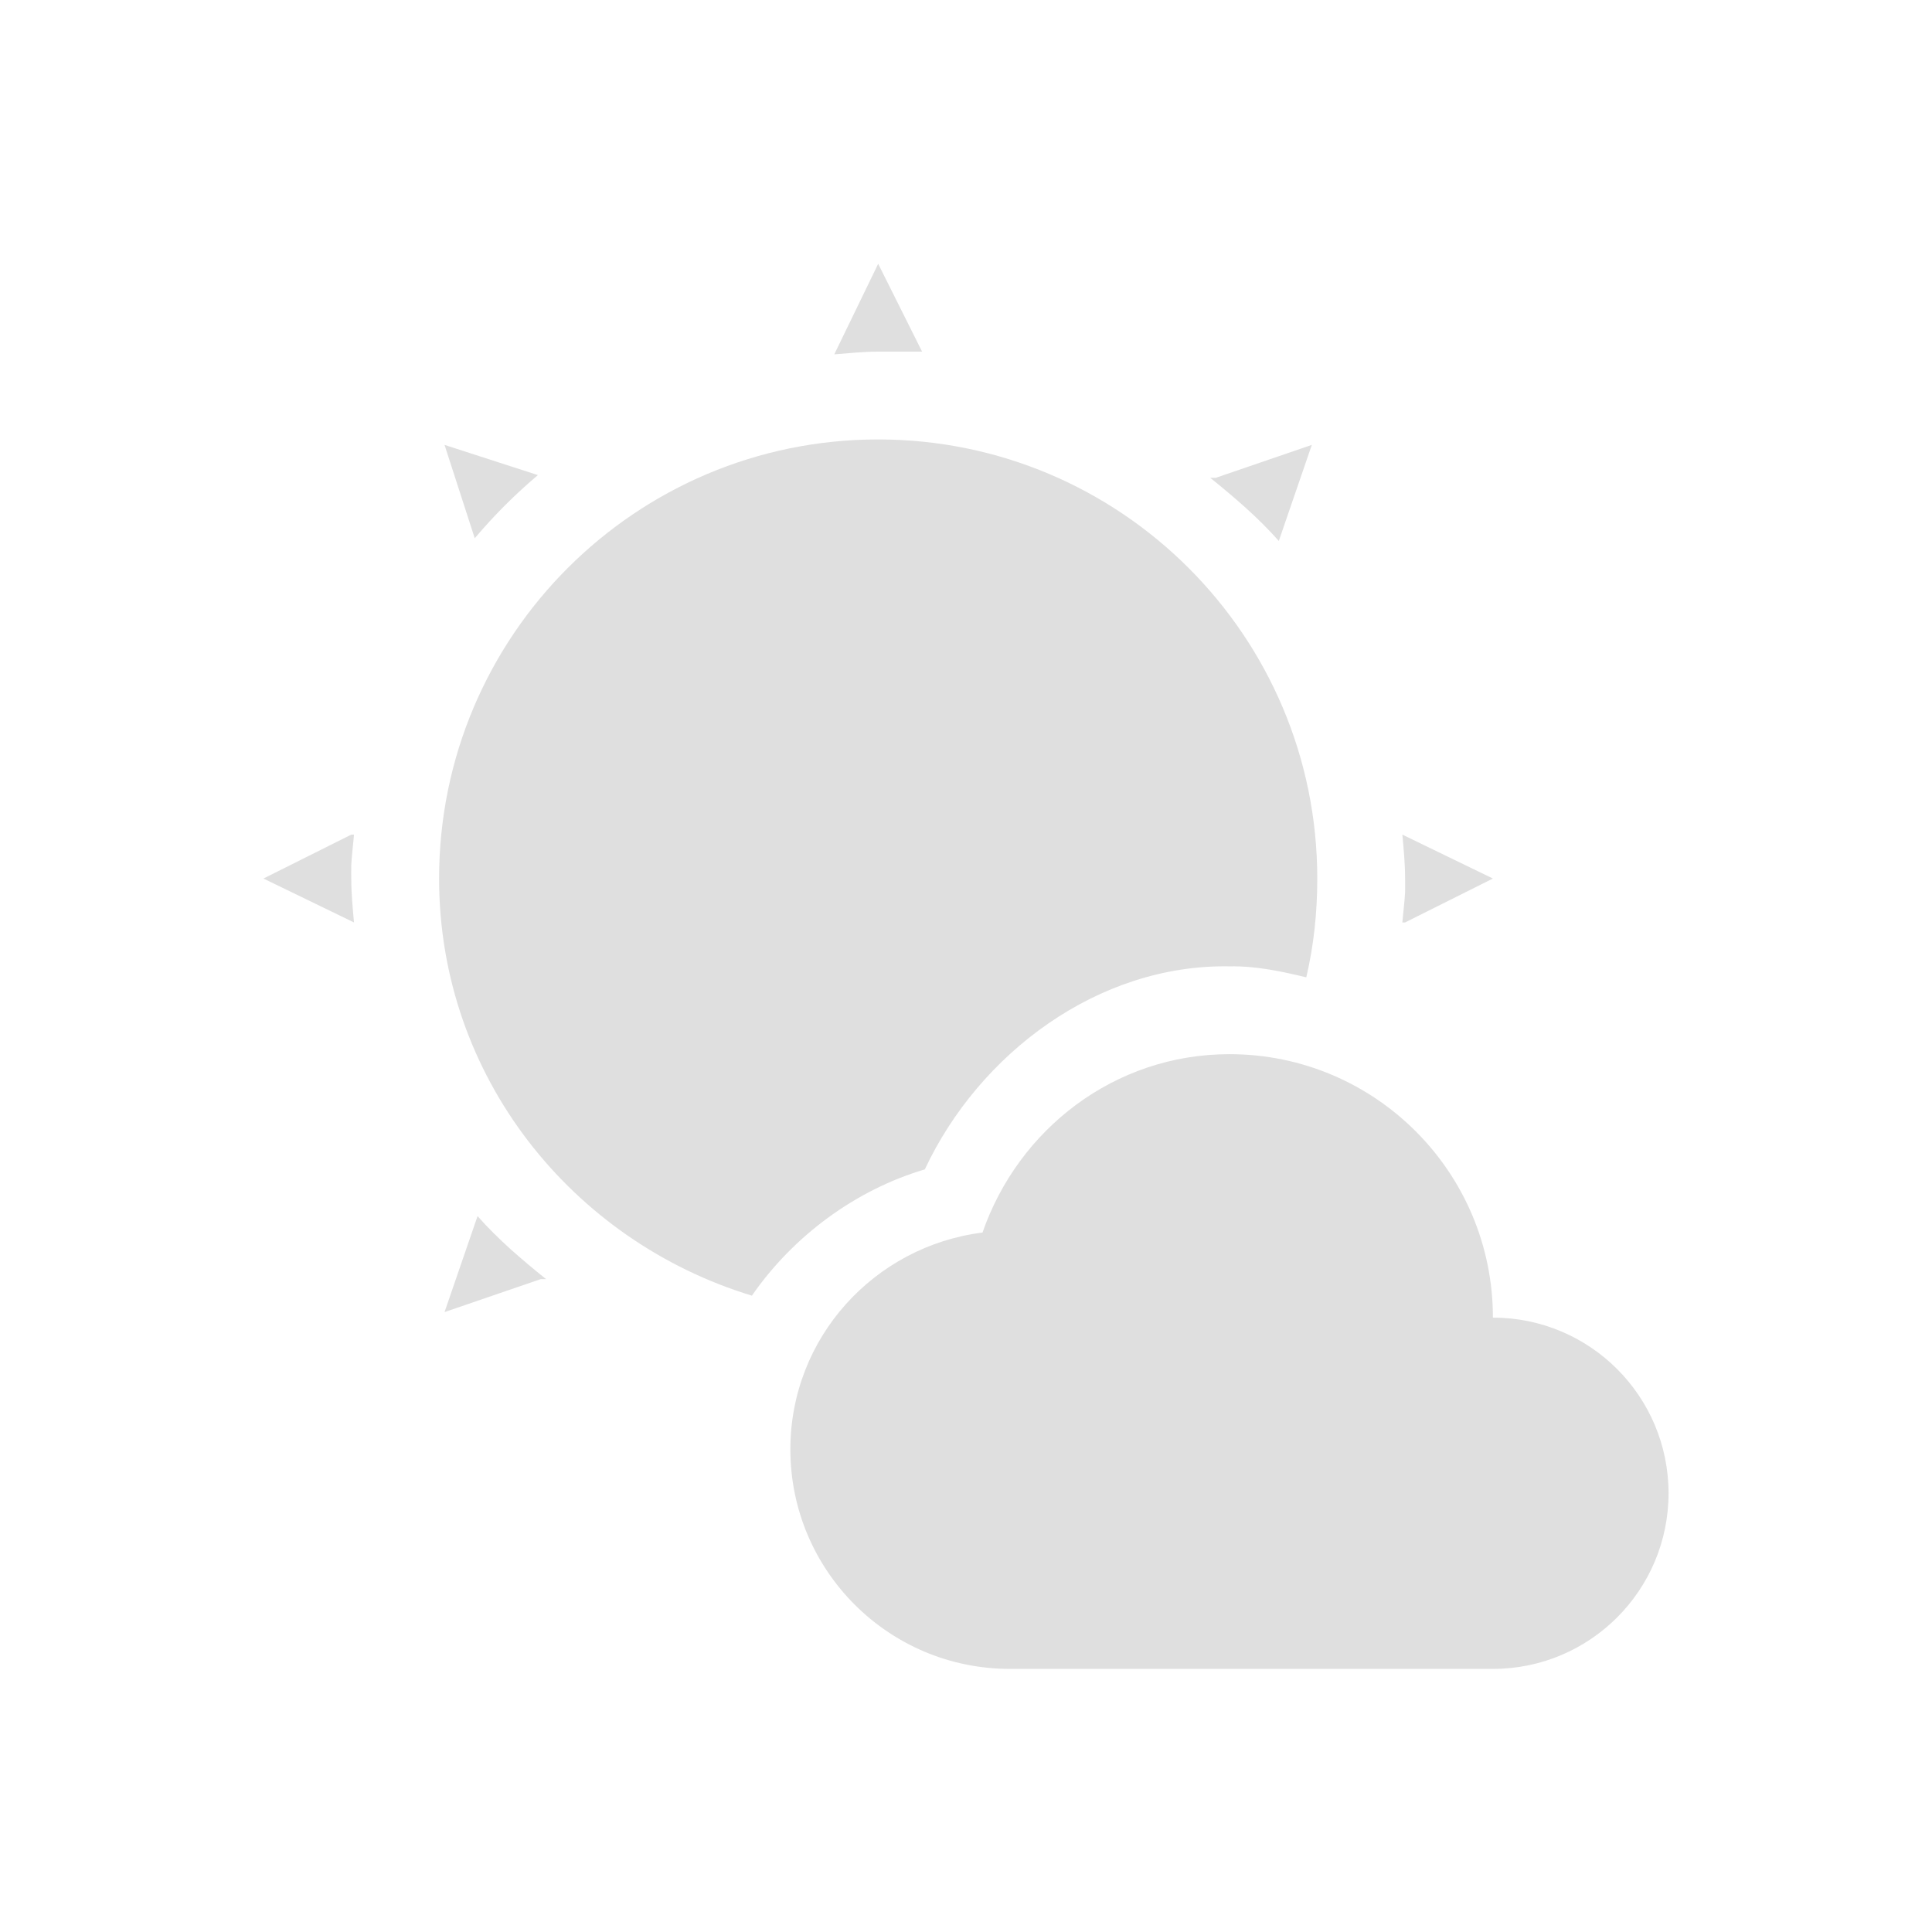
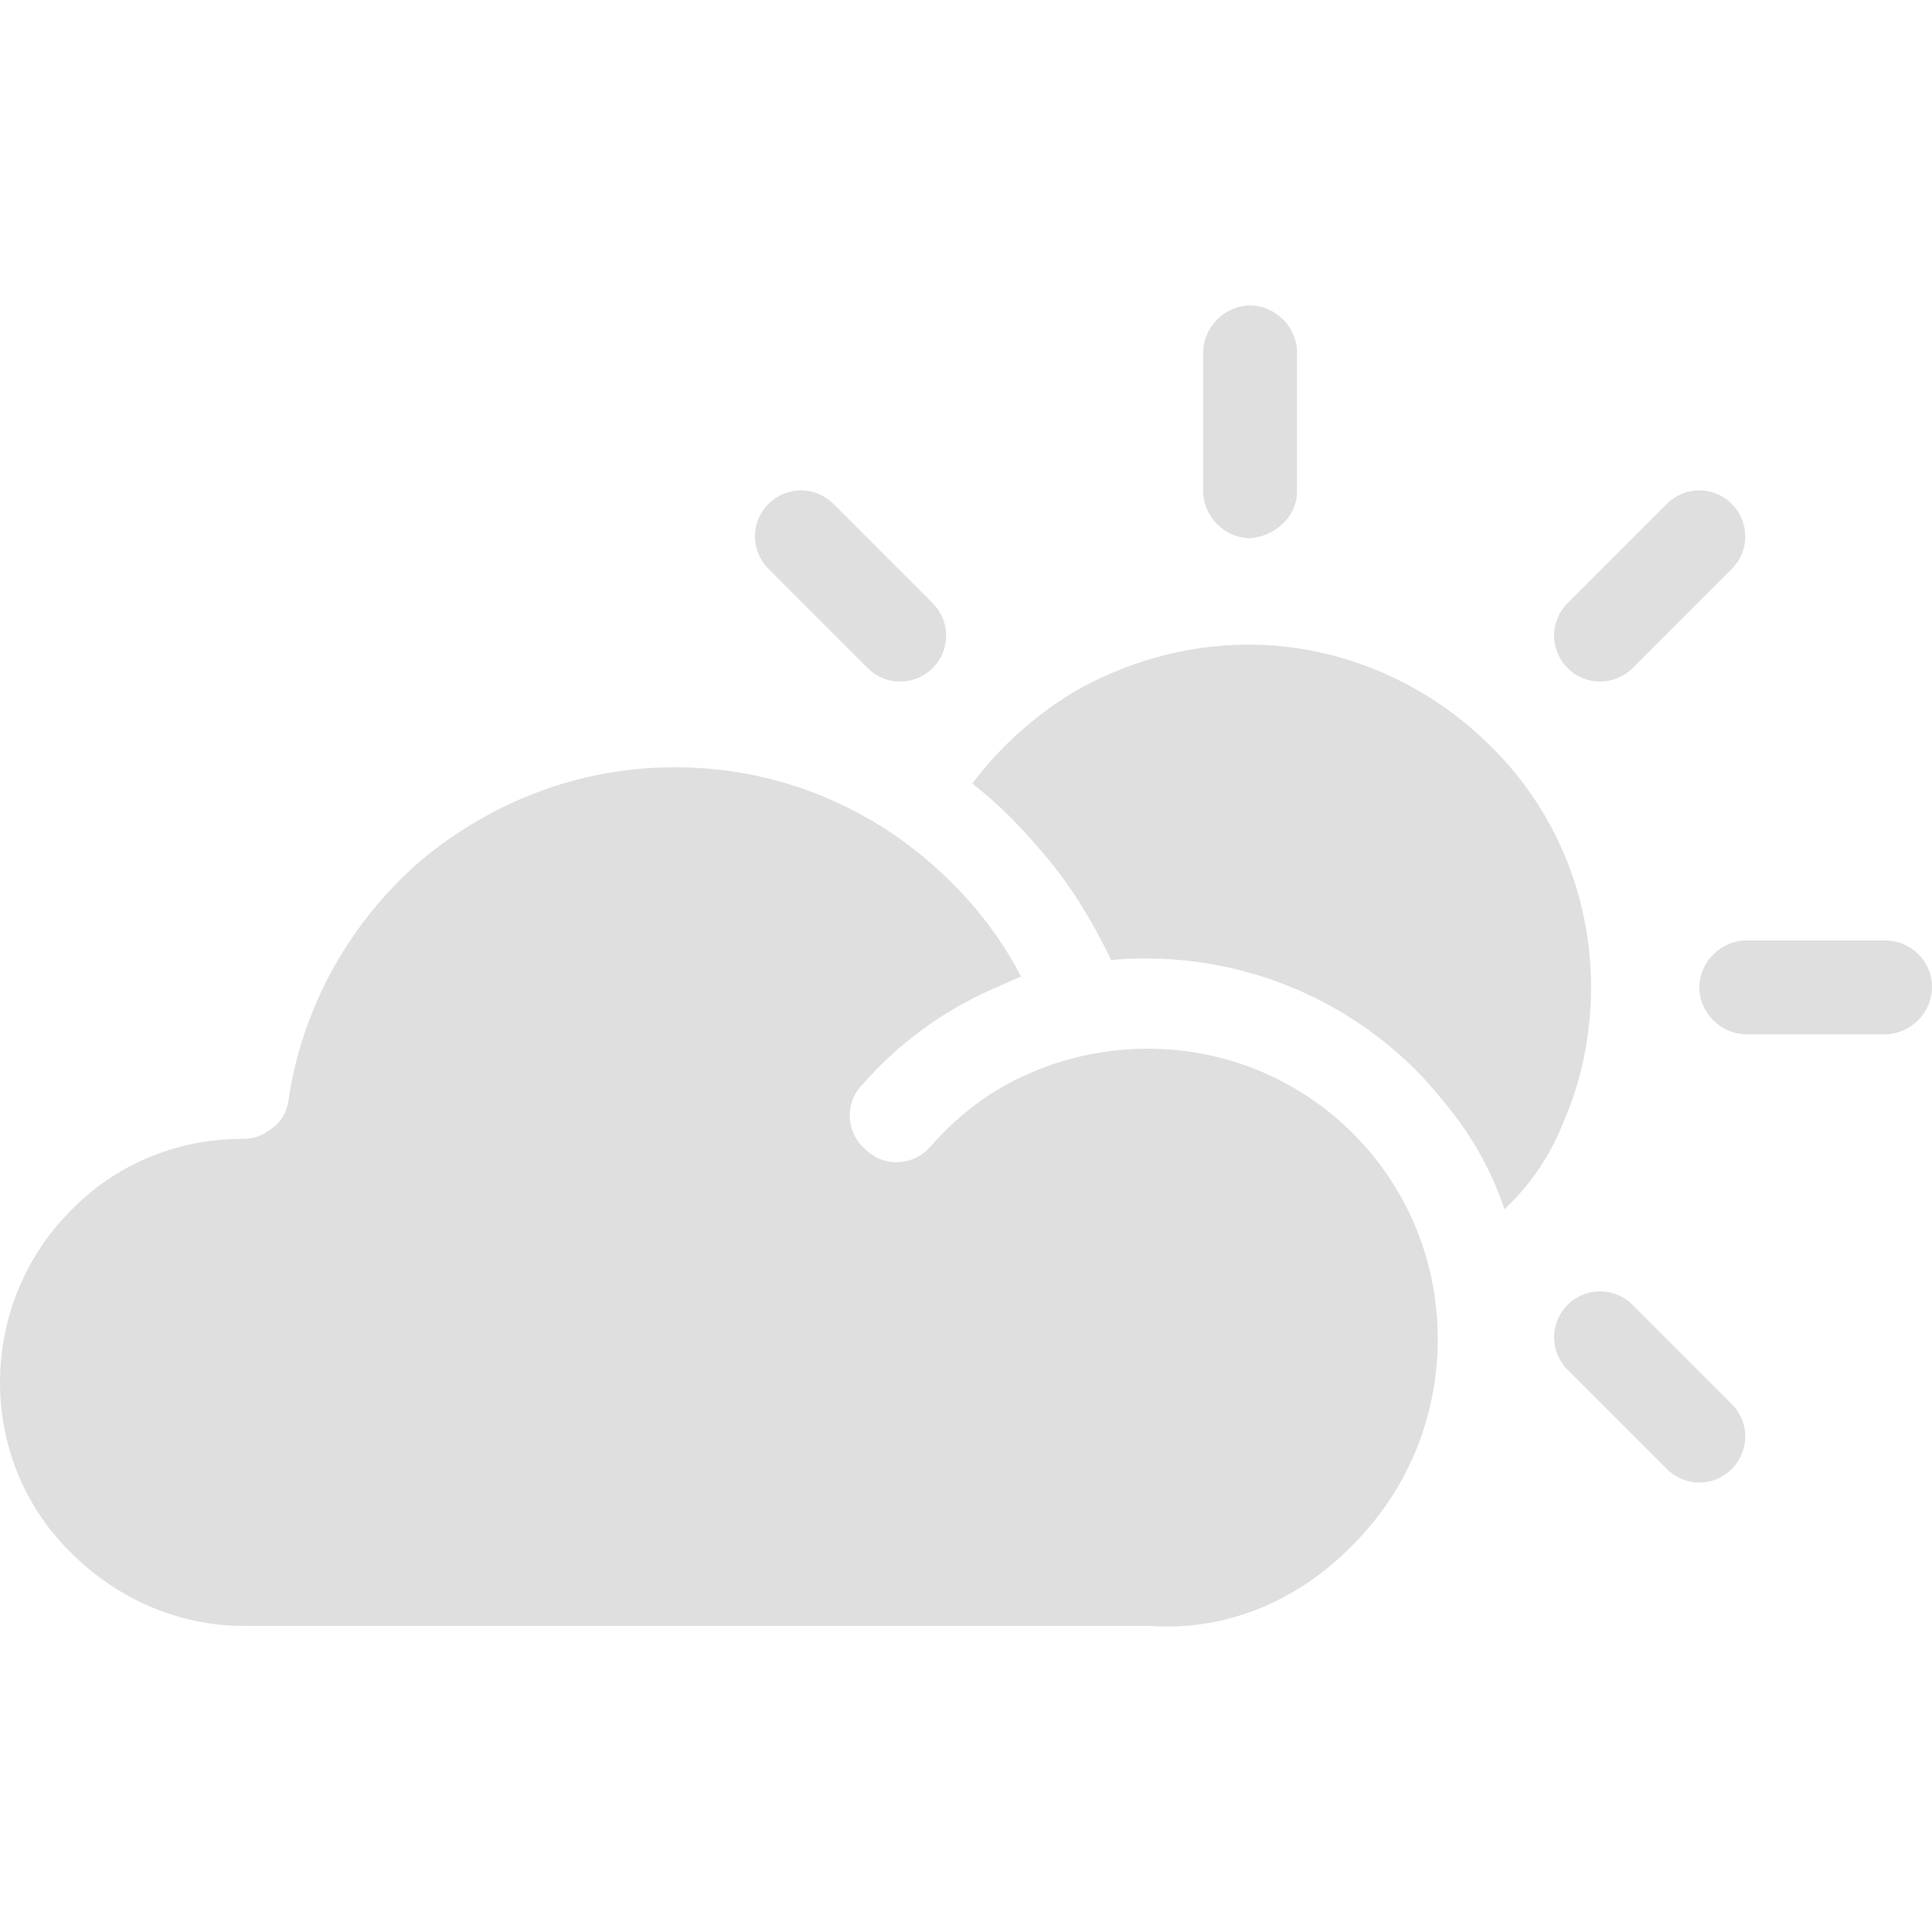
- <svg xmlns="http://www.w3.org/2000/svg" width="22" height="22" version="1.1">
-   <defs>
-     <style id="current-color-scheme" type="text/css">
-    .ColorScheme-Text { color:#dfdfdf; } .ColorScheme-Highlight { color:#4285f4; }
-   </style>
-   </defs>
-   <g transform="translate(-153,-681.2899)">
-     <path style="fill:currentColor" class="ColorScheme-Text" d="M 10 3.004 L 9.5 4.035 C 9.662 4.022 9.835 4.004 10 4.004 L 10.5 4.004 L 10 3.004 z M 10 5.004 C 7.239 5.004 5 7.242 5 10.004 C 5 12.258 6.513 14.13 8.562 14.754 C 9.031 14.076 9.742 13.549 10.531 13.316 C 11.151 11.994 12.506 10.978 14 11.004 C 14.304 10.999 14.587 11.06 14.875 11.129 C 14.96 10.765 15 10.394 15 10.004 C 15 7.242 12.761 5.004 10 5.004 z M 5.062 5.066 L 5.406 6.129 C 5.625 5.87 5.866 5.629 6.125 5.41 L 5.062 5.066 z M 14.938 5.066 L 13.844 5.441 L 13.781 5.441 C 13.92 5.552 14.056 5.667 14.188 5.785 C 14.319 5.904 14.445 6.027 14.562 6.16 L 14.938 5.066 z M 4 9.504 L 3 10.004 L 4.031 10.504 C 4.016 10.335 4 10.178 4 10.004 C 4 9.976 3.998 9.92 4 9.848 C 4.006 9.732 4.022 9.615 4.031 9.504 L 4 9.504 z M 15.969 9.504 C 15.984 9.673 16 9.83 16 10.004 C 16 10.031 16.002 10.088 16 10.16 C 15.994 10.276 15.978 10.392 15.969 10.504 L 16 10.504 L 17 10.004 L 15.969 9.504 z M 14 12.004 C 12.688 12.004 11.595 12.862 11.188 14.035 C 9.957 14.191 9 15.231 9 16.504 C 9 17.885 10.119 19.004 11.5 19.004 L 17 19.004 C 18.105 19.004 19 18.108 19 17.004 C 19 15.899 18.105 15.004 17 15.004 C 17 13.347 15.657 12.004 14 12.004 z M 5.438 13.848 L 5.062 14.941 L 6.156 14.566 L 6.219 14.566 C 6.08 14.455 5.944 14.341 5.812 14.223 C 5.681 14.104 5.555 13.981 5.438 13.848 z" transform="translate(153,681.2899)" />
+ <svg xmlns="http://www.w3.org/2000/svg" xml:space="preserve" style="enable-background:new 0 0 428.4 428.4;" viewBox="0 0 428.4 428.4" y="0px" x="0px" id="Capa_1" version="1.1">
+   <defs id="defs55" />
+   <g style="fill:#dfdfdf;fill-opacity:1" id="g20">
+     <g style="fill:#dfdfdf;fill-opacity:1" id="g18">
+       <g style="fill:#dfdfdf;fill-opacity:1" id="g16">
+         <path style="fill:#dfdfdf;fill-opacity:1" id="path2" d="M277.2,119.335c5.6-0.4,10.4-4.8,10.4-10.4v-30.8c0-5.6-4.8-10.4-10.4-10.4c-5.6,0-10.4,4.8-10.4,10.4v30.8     C266.8,114.535,271.6,119.335,277.2,119.335z" />
+         <path style="fill:#dfdfdf;fill-opacity:1" id="path4" d="M362,148.135l22-22c4-4,4-10.4,0-14.4s-10.4-4-14.4,0l-22,22c-4,4-4,10.4,0,14.4S358,152.135,362,148.135z" />
+         <path style="fill:#dfdfdf;fill-opacity:1" id="path6" d="M418,208.535h-30.8c-5.6,0-10.4,4.8-10.4,10.4c0,5.6,4.8,10.4,10.4,10.4H418c5.6,0,10.4-4.8,10.4-10.4     C428.4,212.935,423.6,208.535,418,208.535z" />
+         <path style="fill:#dfdfdf;fill-opacity:1" id="path8" d="M362,289.335c-4-4-10.4-4-14.4,0s-4,10.4,0,14.4l22,22c4,4,10.4,4,14.4,0s4-10.4,0-14.4L362,289.335z" />
+         <path style="fill:#dfdfdf;fill-opacity:1" id="path10" d="M192.4,148.135c4,4,10.4,4,14.4,0s4-10.4,0-14.4l-22-22c-4-4-10.4-4-14.4,0s-4,10.4,0,14.4L192.4,148.135z" />
+         <path style="fill:#dfdfdf;fill-opacity:1" id="path12" d="M254.4,232.535c-9.2,0-18.4,2-26.4,5.6c-8.4,3.6-15.6,9.2-21.6,16c-3.6,4.4-10.4,4.8-14.4,0.8     c-4.4-3.6-4.8-10.4-0.8-14.4c8-9.2,18-16.4,28.8-21.2c2-0.8,4.4-2,6.4-2.8c-6.4-12.4-16-22.8-27.2-30.8     c-14.4-10-31.2-15.6-49.6-15.6c-21.6,0-41.2,8-56.4,20.8c-15.2,13.2-26,31.6-29.2,52.8c-0.4,3.2-2,5.6-4.8,7.2     c-1.6,1.2-3.6,1.6-5.6,1.6c-14.8,0-28.4,6-38,16c-9.6,9.6-15.6,23.2-15.6,38s6,28.4,16,38c9.6,9.6,23.2,16,38,16h201.2     c17.2,1.2,33.2-6,44.8-18c11.6-11.6,18.8-27.6,18.8-45.6s-7.2-34-18.8-45.6C288.4,239.735,272.4,232.535,254.4,232.535z" />
+         <path style="fill:#dfdfdf;fill-opacity:1" id="path14" d="M352.8,218.935c0-20.8-8.4-40-22.4-53.6c-13.6-13.6-32.8-22.4-53.6-22.4c-14,0-27.6,4-39.2,10.8c-8.4,5.2-16,12-22,20     c5.6,4.4,10.4,9.2,14.8,14.4c6.4,7.2,11.6,15.6,16,24.8c2.4-0.4,5.2-0.4,7.6-0.4c23.6,0,44.8,9.6,60,24.8     c3.2,3.2,6.4,7.2,9.2,10.8c4.4,6,8,12.8,10.4,20c6-5.6,10.4-12.4,13.2-19.6C350.8,239.335,352.8,228.935,352.8,218.935z" />
+       </g>
+     </g>
  </g>
+   <g style="fill:#dfdfdf;fill-opacity:1" id="g22">
+ </g>
+   <g style="fill:#dfdfdf;fill-opacity:1" id="g24">
+ </g>
+   <g style="fill:#dfdfdf;fill-opacity:1" id="g26">
+ </g>
+   <g style="fill:#dfdfdf;fill-opacity:1" id="g28">
+ </g>
+   <g style="fill:#dfdfdf;fill-opacity:1" id="g30">
+ </g>
+   <g style="fill:#dfdfdf;fill-opacity:1" id="g32">
+ </g>
+   <g style="fill:#dfdfdf;fill-opacity:1" id="g34">
+ </g>
+   <g style="fill:#dfdfdf;fill-opacity:1" id="g36">
+ </g>
+   <g style="fill:#dfdfdf;fill-opacity:1" id="g38">
+ </g>
+   <g style="fill:#dfdfdf;fill-opacity:1" id="g40">
+ </g>
+   <g style="fill:#dfdfdf;fill-opacity:1" id="g42">
+ </g>
+   <g style="fill:#dfdfdf;fill-opacity:1" id="g44">
+ </g>
+   <g style="fill:#dfdfdf;fill-opacity:1" id="g46">
+ </g>
+   <g style="fill:#dfdfdf;fill-opacity:1" id="g48">
+ </g>
+   <g style="fill:#dfdfdf;fill-opacity:1" id="g50">
+ </g>
</svg>
